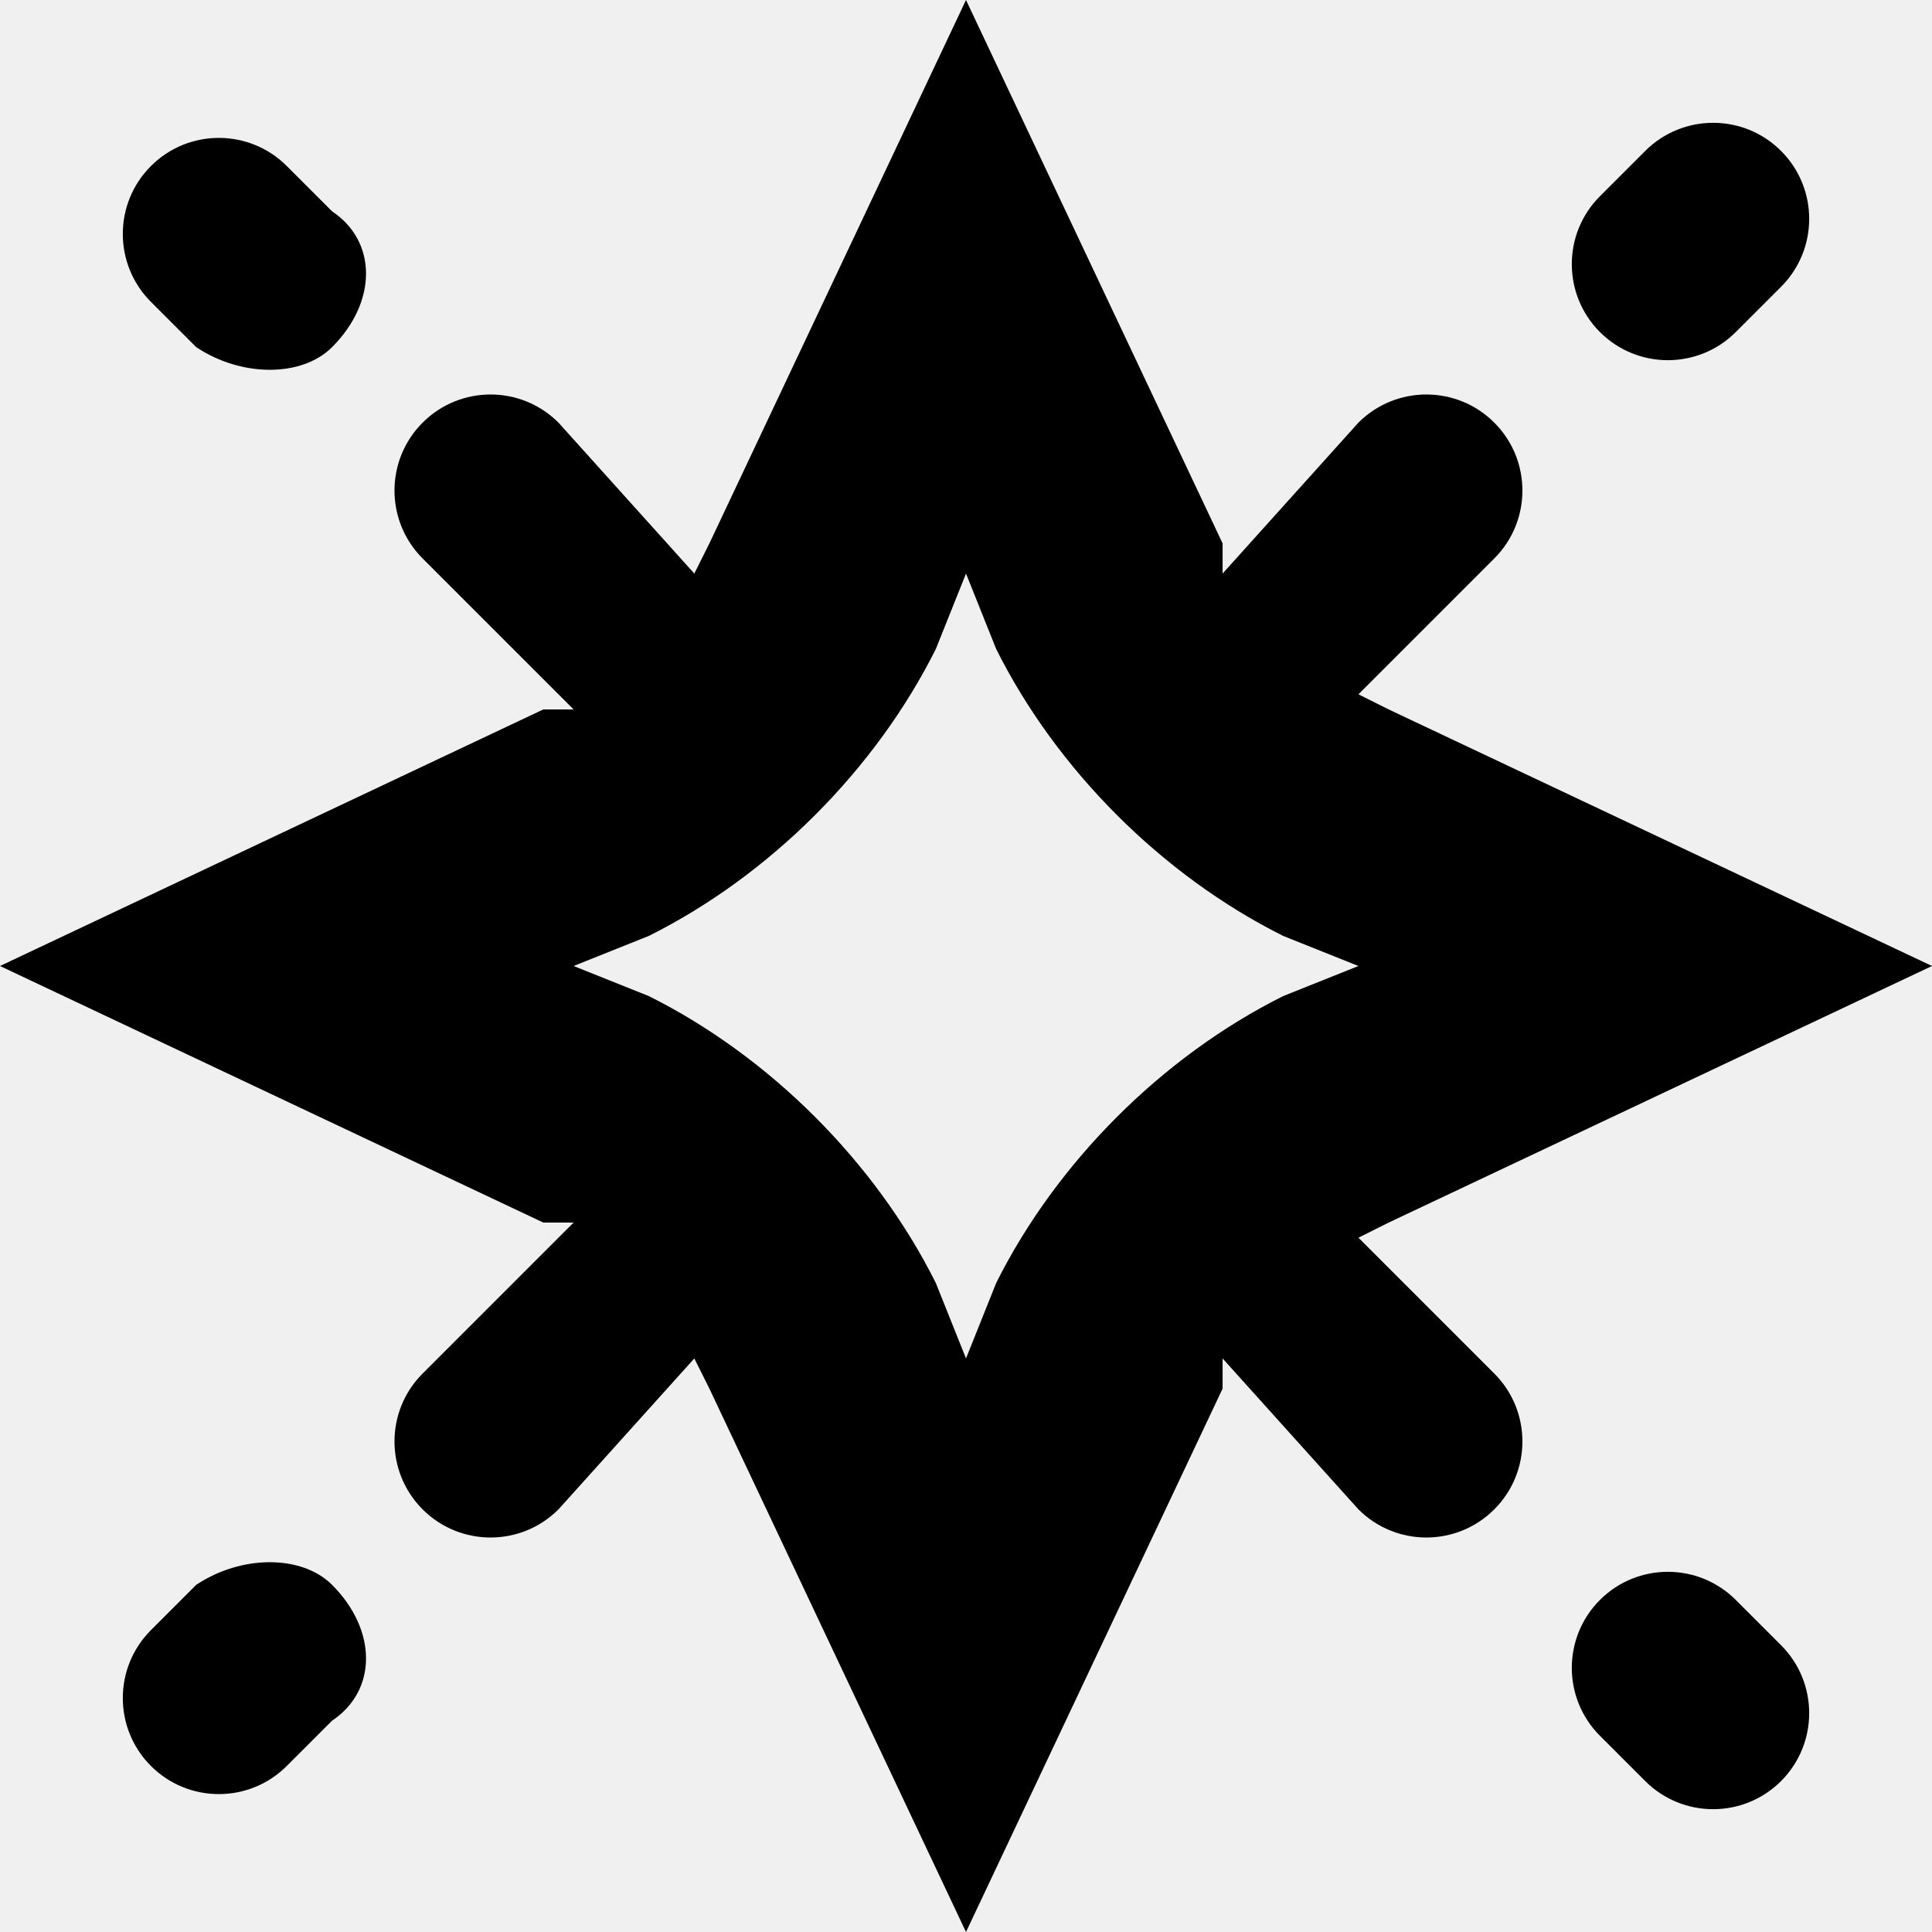
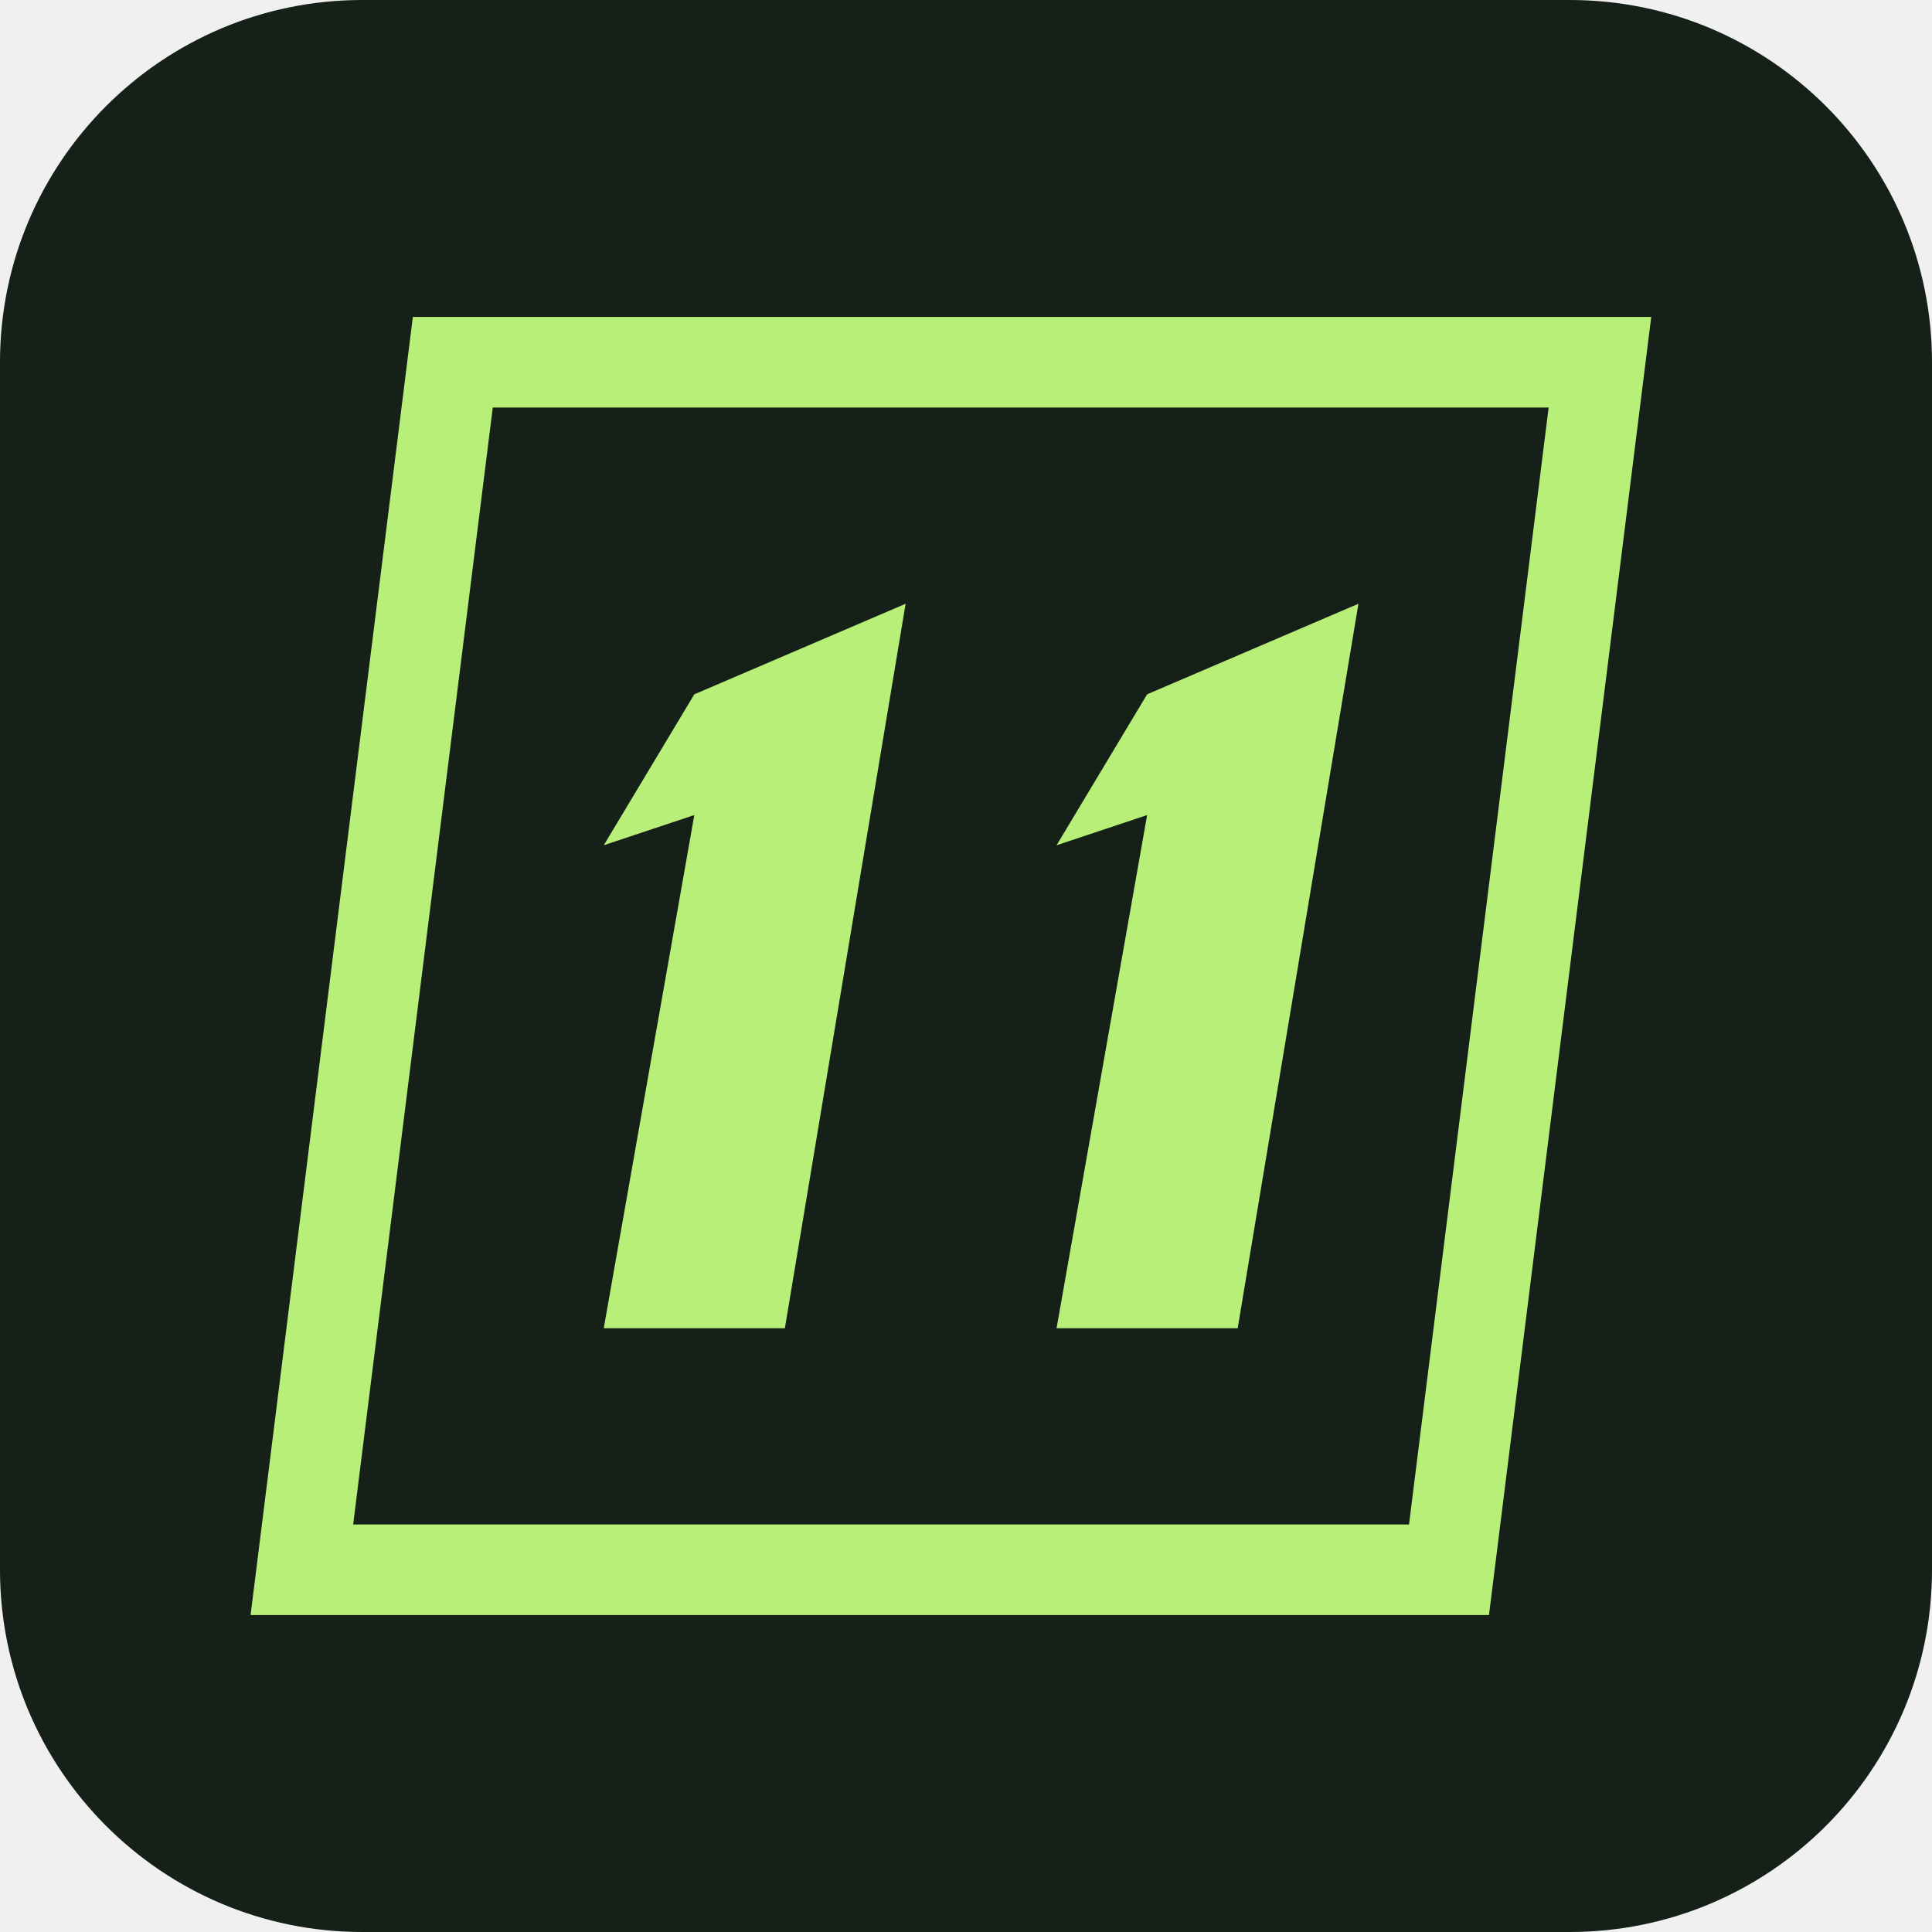
- <svg xmlns="http://www.w3.org/2000/svg" viewBox="0 0 128 128">
-   <path fill-rule="evenodd" d="M81 36 64 0 47 36l-1 2-9-10a6 6 0 0 0-9 9l10 10h-2L0 64l36 17h2L28 91a6 6 0 1 0 9 9l9-10 1 2 17 36 17-36v-2l9 10a6 6 0 1 0 9-9l-9-9 2-1 36-17-36-17-2-1 9-9a6 6 0 1 0-9-9l-9 10v-2Zm-17 2-2 5c-4 8-11 15-19 19l-5 2 5 2c8 4 15 11 19 19l2 5 2-5c4-8 11-15 19-19l5-2-5-2c-8-4-15-11-19-19l-2-5Z" clip-rule="evenodd" />
-   <path d="M118 19a6 6 0 0 0-9-9l-3 3a6 6 0 1 0 9 9l3-3Zm-96 4c-2 2-6 2-9 0l-3-3a6 6 0 1 1 9-9l3 3c3 2 3 6 0 9Zm0 82c-2-2-6-2-9 0l-3 3a6 6 0 1 0 9 9l3-3c3-2 3-6 0-9Zm96 4a6 6 0 0 1-9 9l-3-3a6 6 0 1 1 9-9l3 3Z" />
-   <style>path{fill:#000}@media (prefers-color-scheme:dark){path{fill:#fff}}</style>
+ <svg xmlns="http://www.w3.org/2000/svg" viewBox="0 0 64 64">
+   <rect width="64" height="64" rx="12" fill="#152019" />
+   <path d="M15 12h38l-5 40H10z" fill="none" stroke="#b8ef79" stroke-width="3" />
+   <path d="m23 23 7-3-4 24h-6l3-17-3 1zm15 0 7-3-4 24h-6l3-17-3 1z" fill="#b8ef79" />
</svg>
